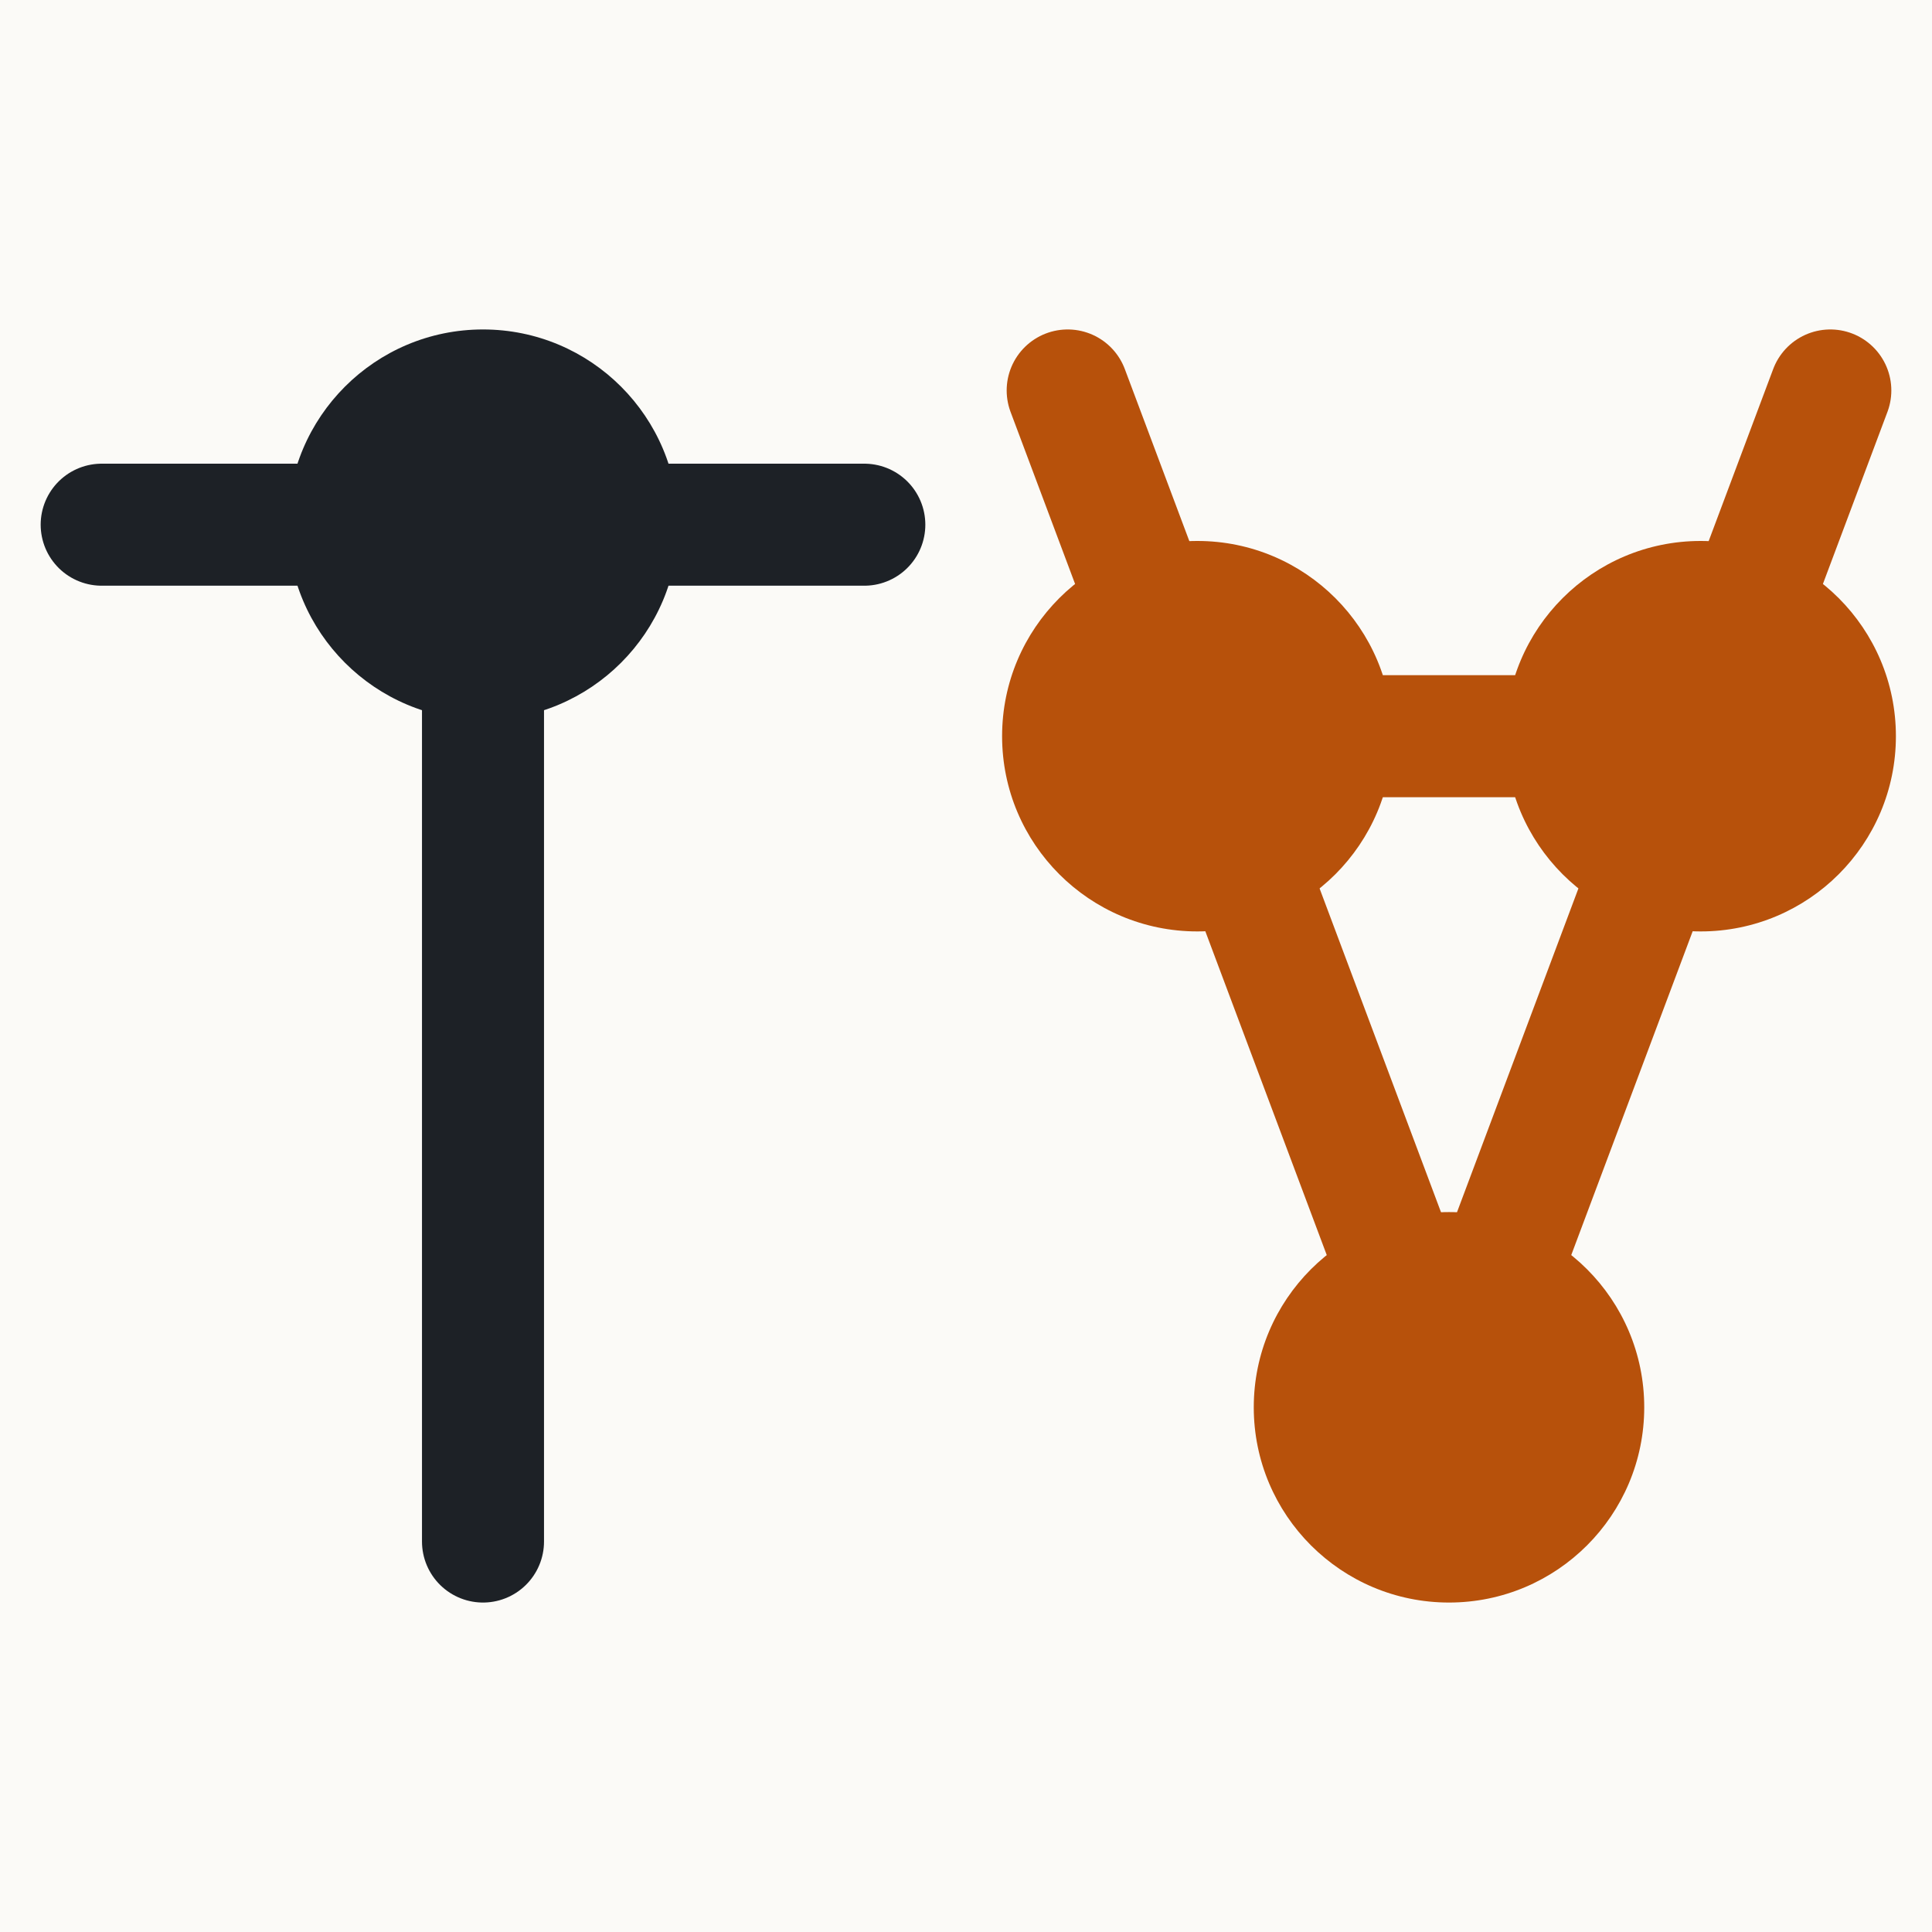
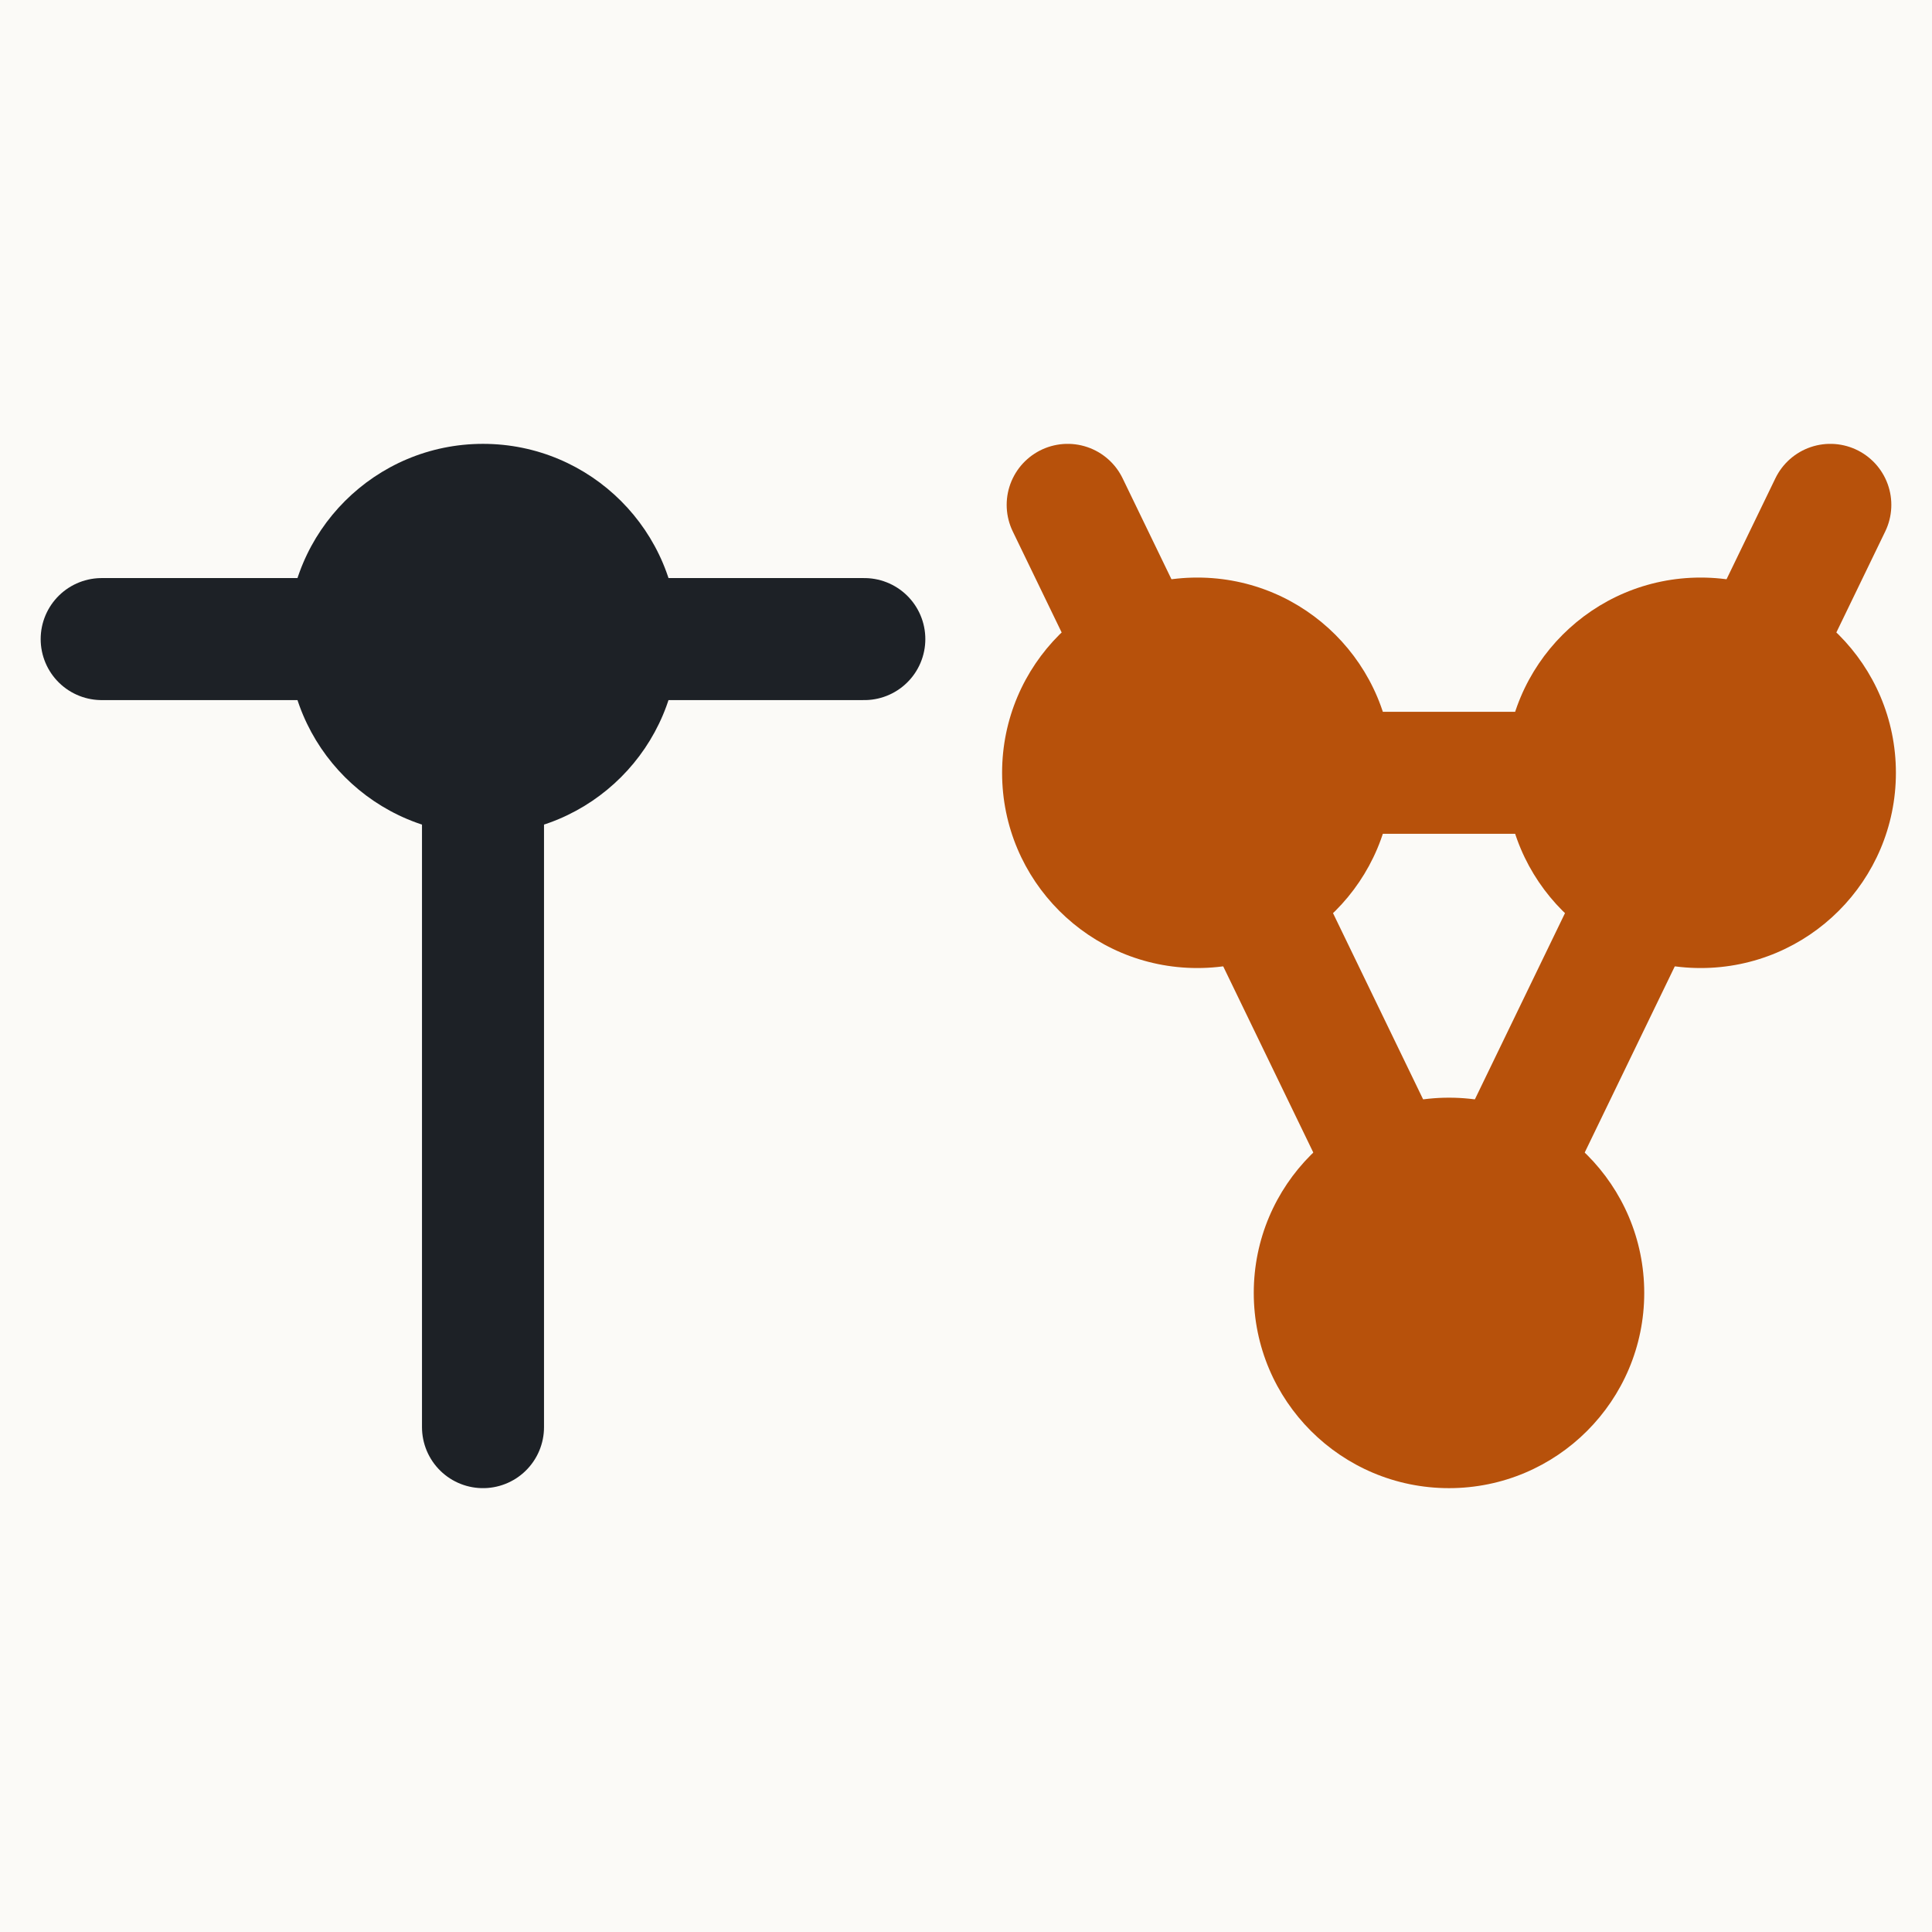
- <svg xmlns="http://www.w3.org/2000/svg" viewBox="-20.00 -63.20 380.00 380.00" role="img" aria-labelledby="t">
+ <svg xmlns="http://www.w3.org/2000/svg" viewBox="-20.00 -40.70 380.00 380.00" role="img" aria-labelledby="t">
  <rect x="-1000" y="-1000" width="3000" height="3000" fill="#fbfaf7" />
  <g fill="none" stroke-width="24.00" stroke-linecap="round" stroke-linejoin="round">
-     <path stroke="#1d2126" d="M0 40.0H150.0M75.0 40.0V240.0" />
-     <path stroke="#b7510b" d="M190.0 13.60L265.0 213.60L340.0 13.60M215.50 81.60H314.50" />
+     <path stroke="#1d2126" d="M0 85.0H150.0M75.0 85.0V240.0" />
+     <path stroke="#b7510b" d="M190.0 58.60L265.0 213.60L340.0 58.60M215.50 111.30H314.50" />
  </g>
  <g fill="#1d2126">
-     <circle cx="75.00" cy="40.00" r="38.40" />
+     <circle cx="75.00" cy="85.00" r="38.40" />
  </g>
  <g fill="#b7510b">
-     <circle cx="215.50" cy="81.60" r="38.40" />
-     <circle cx="314.50" cy="81.60" r="38.40" />
+     <circle cx="215.50" cy="111.30" r="38.40" />
+     <circle cx="314.50" cy="111.30" r="38.40" />
    <circle cx="265.00" cy="213.60" r="38.40" />
  </g>
</svg>
